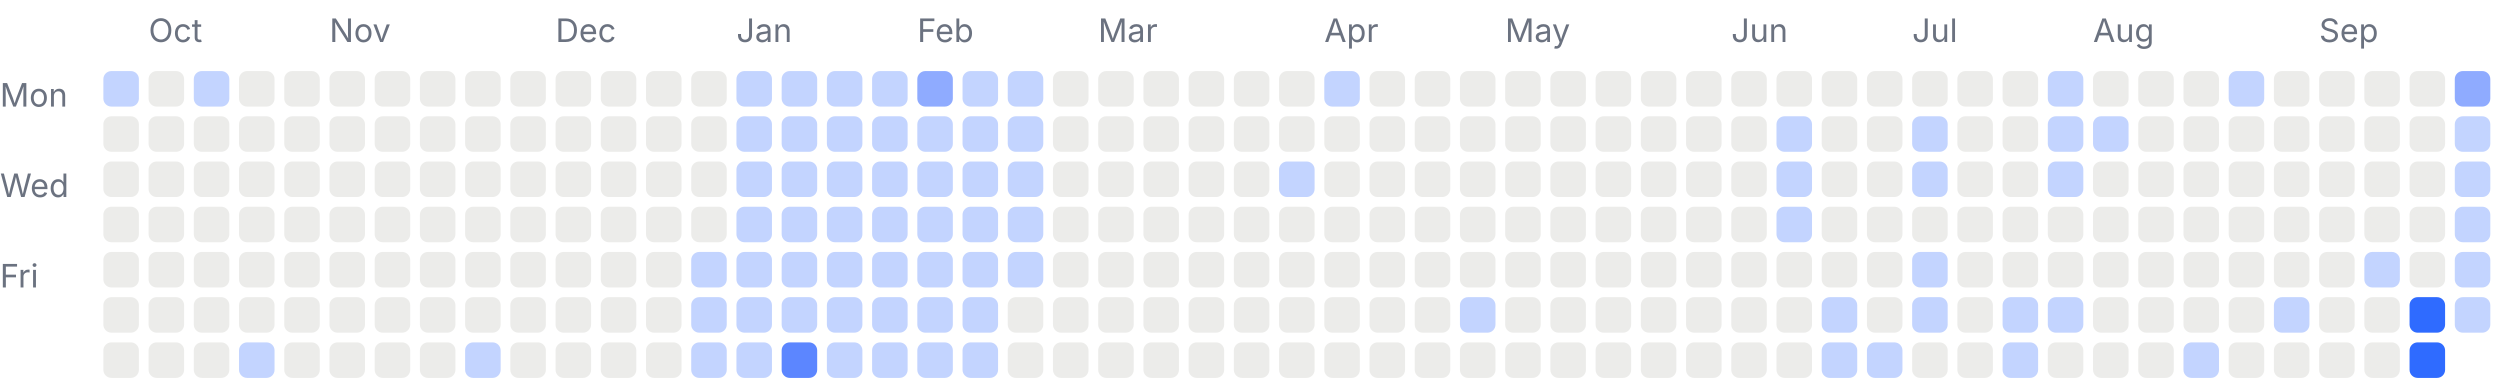
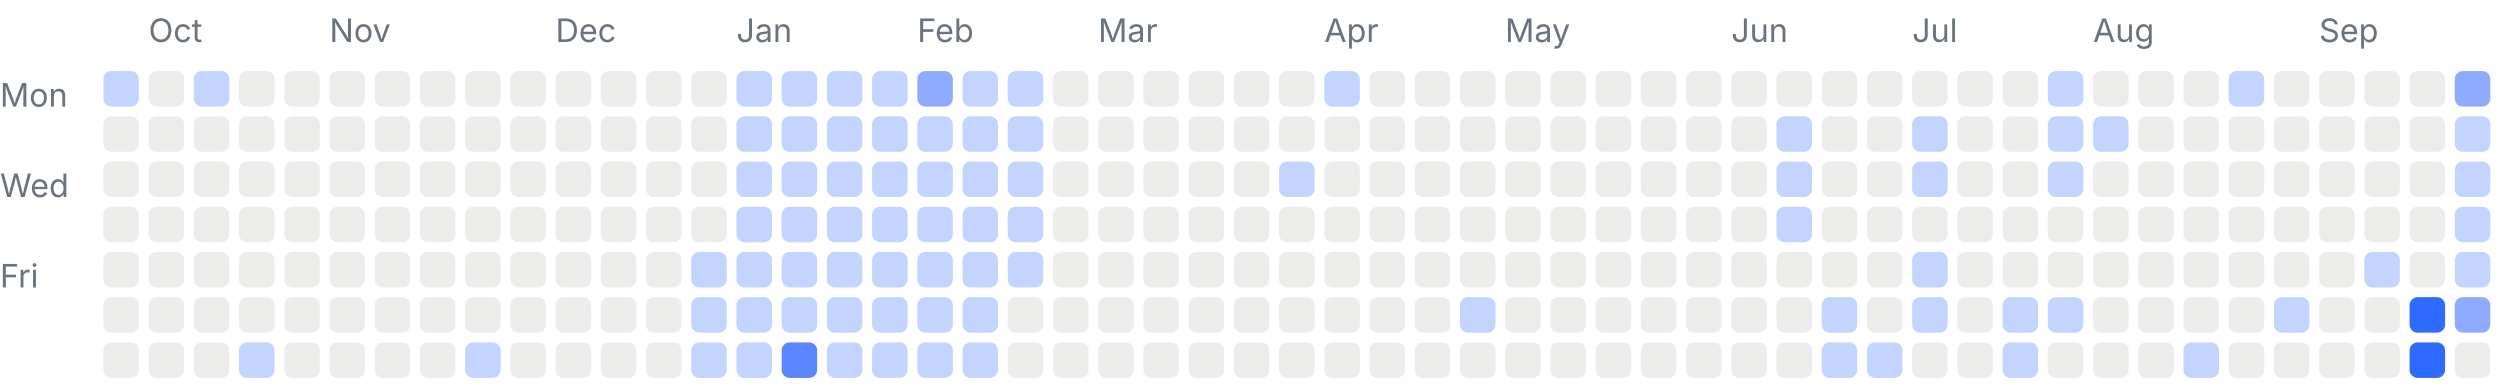
<svg xmlns="http://www.w3.org/2000/svg" width="774" height="120" viewBox="0 0 774 120" role="img" aria-label="GitHub contribution graph">
  <style>text{font-family:-apple-system,BlinkMacSystemFont,"Segoe UI",sans-serif}</style>
  <text x="46" y="13" font-size="10" fill="#6b7280">Oct</text>
  <text x="102" y="13" font-size="10" fill="#6b7280">Nov</text>
  <text x="172" y="13" font-size="10" fill="#6b7280">Dec</text>
  <text x="228" y="13" font-size="10" fill="#6b7280">Jan</text>
  <text x="284" y="13" font-size="10" fill="#6b7280">Feb</text>
  <text x="340" y="13" font-size="10" fill="#6b7280">Mar</text>
  <text x="410" y="13" font-size="10" fill="#6b7280">Apr</text>
  <text x="466" y="13" font-size="10" fill="#6b7280">May</text>
  <text x="536" y="13" font-size="10" fill="#6b7280">Jun</text>
  <text x="592" y="13" font-size="10" fill="#6b7280">Jul</text>
  <text x="648" y="13" font-size="10" fill="#6b7280">Aug</text>
  <text x="718" y="13" font-size="10" fill="#6b7280">Sep</text>
  <text x="0" y="33" font-size="10" fill="#6b7280">Mon</text>
  <text x="0" y="61" font-size="10" fill="#6b7280">Wed</text>
  <text x="0" y="89" font-size="10" fill="#6b7280">Fri</text>
  <rect x="32" y="22" width="11" height="11" rx="2.5" fill="#c3d4ff" />
  <rect x="32" y="36" width="11" height="11" rx="2.5" fill="#ececea" />
  <rect x="32" y="50" width="11" height="11" rx="2.5" fill="#ececea" />
  <rect x="32" y="64" width="11" height="11" rx="2.5" fill="#ececea" />
  <rect x="32" y="78" width="11" height="11" rx="2.5" fill="#ececea" />
  <rect x="32" y="92" width="11" height="11" rx="2.5" fill="#ececea" />
  <rect x="32" y="106" width="11" height="11" rx="2.5" fill="#ececea" />
  <rect x="46" y="22" width="11" height="11" rx="2.5" fill="#ececea" />
  <rect x="46" y="36" width="11" height="11" rx="2.5" fill="#ececea" />
  <rect x="46" y="50" width="11" height="11" rx="2.5" fill="#ececea" />
  <rect x="46" y="64" width="11" height="11" rx="2.5" fill="#ececea" />
  <rect x="46" y="78" width="11" height="11" rx="2.5" fill="#ececea" />
  <rect x="46" y="92" width="11" height="11" rx="2.5" fill="#ececea" />
  <rect x="46" y="106" width="11" height="11" rx="2.5" fill="#ececea" />
  <rect x="60" y="22" width="11" height="11" rx="2.5" fill="#c3d4ff" />
  <rect x="60" y="36" width="11" height="11" rx="2.5" fill="#ececea" />
  <rect x="60" y="50" width="11" height="11" rx="2.5" fill="#ececea" />
  <rect x="60" y="64" width="11" height="11" rx="2.5" fill="#ececea" />
  <rect x="60" y="78" width="11" height="11" rx="2.5" fill="#ececea" />
  <rect x="60" y="92" width="11" height="11" rx="2.5" fill="#ececea" />
  <rect x="60" y="106" width="11" height="11" rx="2.5" fill="#ececea" />
  <rect x="74" y="22" width="11" height="11" rx="2.5" fill="#ececea" />
  <rect x="74" y="36" width="11" height="11" rx="2.5" fill="#ececea" />
  <rect x="74" y="50" width="11" height="11" rx="2.5" fill="#ececea" />
  <rect x="74" y="64" width="11" height="11" rx="2.5" fill="#ececea" />
  <rect x="74" y="78" width="11" height="11" rx="2.5" fill="#ececea" />
  <rect x="74" y="92" width="11" height="11" rx="2.5" fill="#ececea" />
  <rect x="74" y="106" width="11" height="11" rx="2.5" fill="#c3d4ff" />
  <rect x="88" y="22" width="11" height="11" rx="2.5" fill="#ececea" />
  <rect x="88" y="36" width="11" height="11" rx="2.5" fill="#ececea" />
  <rect x="88" y="50" width="11" height="11" rx="2.5" fill="#ececea" />
  <rect x="88" y="64" width="11" height="11" rx="2.5" fill="#ececea" />
  <rect x="88" y="78" width="11" height="11" rx="2.5" fill="#ececea" />
  <rect x="88" y="92" width="11" height="11" rx="2.5" fill="#ececea" />
  <rect x="88" y="106" width="11" height="11" rx="2.5" fill="#ececea" />
  <rect x="102" y="22" width="11" height="11" rx="2.5" fill="#ececea" />
  <rect x="102" y="36" width="11" height="11" rx="2.5" fill="#ececea" />
  <rect x="102" y="50" width="11" height="11" rx="2.5" fill="#ececea" />
  <rect x="102" y="64" width="11" height="11" rx="2.5" fill="#ececea" />
  <rect x="102" y="78" width="11" height="11" rx="2.5" fill="#ececea" />
  <rect x="102" y="92" width="11" height="11" rx="2.5" fill="#ececea" />
  <rect x="102" y="106" width="11" height="11" rx="2.5" fill="#ececea" />
  <rect x="116" y="22" width="11" height="11" rx="2.5" fill="#ececea" />
  <rect x="116" y="36" width="11" height="11" rx="2.5" fill="#ececea" />
  <rect x="116" y="50" width="11" height="11" rx="2.5" fill="#ececea" />
  <rect x="116" y="64" width="11" height="11" rx="2.5" fill="#ececea" />
  <rect x="116" y="78" width="11" height="11" rx="2.5" fill="#ececea" />
  <rect x="116" y="92" width="11" height="11" rx="2.5" fill="#ececea" />
  <rect x="116" y="106" width="11" height="11" rx="2.5" fill="#ececea" />
  <rect x="130" y="22" width="11" height="11" rx="2.5" fill="#ececea" />
  <rect x="130" y="36" width="11" height="11" rx="2.5" fill="#ececea" />
  <rect x="130" y="50" width="11" height="11" rx="2.5" fill="#ececea" />
  <rect x="130" y="64" width="11" height="11" rx="2.5" fill="#ececea" />
  <rect x="130" y="78" width="11" height="11" rx="2.5" fill="#ececea" />
  <rect x="130" y="92" width="11" height="11" rx="2.5" fill="#ececea" />
  <rect x="130" y="106" width="11" height="11" rx="2.5" fill="#ececea" />
  <rect x="144" y="22" width="11" height="11" rx="2.5" fill="#ececea" />
  <rect x="144" y="36" width="11" height="11" rx="2.5" fill="#ececea" />
  <rect x="144" y="50" width="11" height="11" rx="2.5" fill="#ececea" />
  <rect x="144" y="64" width="11" height="11" rx="2.5" fill="#ececea" />
  <rect x="144" y="78" width="11" height="11" rx="2.5" fill="#ececea" />
  <rect x="144" y="92" width="11" height="11" rx="2.5" fill="#ececea" />
  <rect x="144" y="106" width="11" height="11" rx="2.5" fill="#c3d4ff" />
  <rect x="158" y="22" width="11" height="11" rx="2.5" fill="#ececea" />
  <rect x="158" y="36" width="11" height="11" rx="2.5" fill="#ececea" />
  <rect x="158" y="50" width="11" height="11" rx="2.5" fill="#ececea" />
  <rect x="158" y="64" width="11" height="11" rx="2.5" fill="#ececea" />
  <rect x="158" y="78" width="11" height="11" rx="2.5" fill="#ececea" />
  <rect x="158" y="92" width="11" height="11" rx="2.5" fill="#ececea" />
  <rect x="158" y="106" width="11" height="11" rx="2.5" fill="#ececea" />
  <rect x="172" y="22" width="11" height="11" rx="2.5" fill="#ececea" />
  <rect x="172" y="36" width="11" height="11" rx="2.5" fill="#ececea" />
  <rect x="172" y="50" width="11" height="11" rx="2.5" fill="#ececea" />
  <rect x="172" y="64" width="11" height="11" rx="2.5" fill="#ececea" />
  <rect x="172" y="78" width="11" height="11" rx="2.5" fill="#ececea" />
  <rect x="172" y="92" width="11" height="11" rx="2.5" fill="#ececea" />
  <rect x="172" y="106" width="11" height="11" rx="2.5" fill="#ececea" />
  <rect x="186" y="22" width="11" height="11" rx="2.5" fill="#ececea" />
  <rect x="186" y="36" width="11" height="11" rx="2.5" fill="#ececea" />
  <rect x="186" y="50" width="11" height="11" rx="2.5" fill="#ececea" />
  <rect x="186" y="64" width="11" height="11" rx="2.5" fill="#ececea" />
  <rect x="186" y="78" width="11" height="11" rx="2.5" fill="#ececea" />
  <rect x="186" y="92" width="11" height="11" rx="2.5" fill="#ececea" />
  <rect x="186" y="106" width="11" height="11" rx="2.5" fill="#ececea" />
  <rect x="200" y="22" width="11" height="11" rx="2.5" fill="#ececea" />
  <rect x="200" y="36" width="11" height="11" rx="2.5" fill="#ececea" />
  <rect x="200" y="50" width="11" height="11" rx="2.5" fill="#ececea" />
  <rect x="200" y="64" width="11" height="11" rx="2.5" fill="#ececea" />
  <rect x="200" y="78" width="11" height="11" rx="2.5" fill="#ececea" />
  <rect x="200" y="92" width="11" height="11" rx="2.5" fill="#ececea" />
  <rect x="200" y="106" width="11" height="11" rx="2.5" fill="#ececea" />
  <rect x="214" y="22" width="11" height="11" rx="2.5" fill="#ececea" />
  <rect x="214" y="36" width="11" height="11" rx="2.5" fill="#ececea" />
  <rect x="214" y="50" width="11" height="11" rx="2.5" fill="#ececea" />
  <rect x="214" y="64" width="11" height="11" rx="2.5" fill="#ececea" />
  <rect x="214" y="78" width="11" height="11" rx="2.5" fill="#c3d4ff" />
  <rect x="214" y="92" width="11" height="11" rx="2.5" fill="#c3d4ff" />
  <rect x="214" y="106" width="11" height="11" rx="2.5" fill="#c3d4ff" />
  <rect x="228" y="22" width="11" height="11" rx="2.5" fill="#c3d4ff" />
  <rect x="228" y="36" width="11" height="11" rx="2.5" fill="#c3d4ff" />
  <rect x="228" y="50" width="11" height="11" rx="2.5" fill="#c3d4ff" />
  <rect x="228" y="64" width="11" height="11" rx="2.5" fill="#c3d4ff" />
  <rect x="228" y="78" width="11" height="11" rx="2.5" fill="#c3d4ff" />
  <rect x="228" y="92" width="11" height="11" rx="2.5" fill="#c3d4ff" />
  <rect x="228" y="106" width="11" height="11" rx="2.5" fill="#c3d4ff" />
  <rect x="242" y="22" width="11" height="11" rx="2.5" fill="#c3d4ff" />
  <rect x="242" y="36" width="11" height="11" rx="2.5" fill="#c3d4ff" />
  <rect x="242" y="50" width="11" height="11" rx="2.5" fill="#c3d4ff" />
  <rect x="242" y="64" width="11" height="11" rx="2.5" fill="#c3d4ff" />
  <rect x="242" y="78" width="11" height="11" rx="2.5" fill="#c3d4ff" />
  <rect x="242" y="92" width="11" height="11" rx="2.5" fill="#c3d4ff" />
  <rect x="242" y="106" width="11" height="11" rx="2.5" fill="#5c86ff" />
  <rect x="256" y="22" width="11" height="11" rx="2.5" fill="#c3d4ff" />
  <rect x="256" y="36" width="11" height="11" rx="2.5" fill="#c3d4ff" />
  <rect x="256" y="50" width="11" height="11" rx="2.5" fill="#c3d4ff" />
  <rect x="256" y="64" width="11" height="11" rx="2.5" fill="#c3d4ff" />
  <rect x="256" y="78" width="11" height="11" rx="2.5" fill="#c3d4ff" />
  <rect x="256" y="92" width="11" height="11" rx="2.5" fill="#c3d4ff" />
  <rect x="256" y="106" width="11" height="11" rx="2.5" fill="#c3d4ff" />
  <rect x="270" y="22" width="11" height="11" rx="2.5" fill="#c3d4ff" />
  <rect x="270" y="36" width="11" height="11" rx="2.5" fill="#c3d4ff" />
  <rect x="270" y="50" width="11" height="11" rx="2.5" fill="#c3d4ff" />
  <rect x="270" y="64" width="11" height="11" rx="2.5" fill="#c3d4ff" />
  <rect x="270" y="78" width="11" height="11" rx="2.5" fill="#c3d4ff" />
  <rect x="270" y="92" width="11" height="11" rx="2.5" fill="#c3d4ff" />
  <rect x="270" y="106" width="11" height="11" rx="2.5" fill="#c3d4ff" />
  <rect x="284" y="22" width="11" height="11" rx="2.5" fill="#8fabff" />
  <rect x="284" y="36" width="11" height="11" rx="2.5" fill="#c3d4ff" />
  <rect x="284" y="50" width="11" height="11" rx="2.5" fill="#c3d4ff" />
  <rect x="284" y="64" width="11" height="11" rx="2.5" fill="#c3d4ff" />
  <rect x="284" y="78" width="11" height="11" rx="2.5" fill="#c3d4ff" />
  <rect x="284" y="92" width="11" height="11" rx="2.5" fill="#c3d4ff" />
  <rect x="284" y="106" width="11" height="11" rx="2.5" fill="#c3d4ff" />
  <rect x="298" y="22" width="11" height="11" rx="2.5" fill="#c3d4ff" />
  <rect x="298" y="36" width="11" height="11" rx="2.5" fill="#c3d4ff" />
  <rect x="298" y="50" width="11" height="11" rx="2.5" fill="#c3d4ff" />
  <rect x="298" y="64" width="11" height="11" rx="2.5" fill="#c3d4ff" />
  <rect x="298" y="78" width="11" height="11" rx="2.5" fill="#c3d4ff" />
  <rect x="298" y="92" width="11" height="11" rx="2.5" fill="#c3d4ff" />
  <rect x="298" y="106" width="11" height="11" rx="2.5" fill="#c3d4ff" />
  <rect x="312" y="22" width="11" height="11" rx="2.5" fill="#c3d4ff" />
  <rect x="312" y="36" width="11" height="11" rx="2.5" fill="#c3d4ff" />
  <rect x="312" y="50" width="11" height="11" rx="2.5" fill="#c3d4ff" />
  <rect x="312" y="64" width="11" height="11" rx="2.5" fill="#c3d4ff" />
  <rect x="312" y="78" width="11" height="11" rx="2.5" fill="#c3d4ff" />
  <rect x="312" y="92" width="11" height="11" rx="2.5" fill="#ececea" />
  <rect x="312" y="106" width="11" height="11" rx="2.5" fill="#ececea" />
  <rect x="326" y="22" width="11" height="11" rx="2.5" fill="#ececea" />
  <rect x="326" y="36" width="11" height="11" rx="2.5" fill="#ececea" />
  <rect x="326" y="50" width="11" height="11" rx="2.5" fill="#ececea" />
  <rect x="326" y="64" width="11" height="11" rx="2.5" fill="#ececea" />
  <rect x="326" y="78" width="11" height="11" rx="2.5" fill="#ececea" />
  <rect x="326" y="92" width="11" height="11" rx="2.5" fill="#ececea" />
  <rect x="326" y="106" width="11" height="11" rx="2.5" fill="#ececea" />
  <rect x="340" y="22" width="11" height="11" rx="2.5" fill="#ececea" />
  <rect x="340" y="36" width="11" height="11" rx="2.5" fill="#ececea" />
  <rect x="340" y="50" width="11" height="11" rx="2.5" fill="#ececea" />
  <rect x="340" y="64" width="11" height="11" rx="2.5" fill="#ececea" />
  <rect x="340" y="78" width="11" height="11" rx="2.5" fill="#ececea" />
  <rect x="340" y="92" width="11" height="11" rx="2.5" fill="#ececea" />
  <rect x="340" y="106" width="11" height="11" rx="2.5" fill="#ececea" />
  <rect x="354" y="22" width="11" height="11" rx="2.5" fill="#ececea" />
  <rect x="354" y="36" width="11" height="11" rx="2.5" fill="#ececea" />
  <rect x="354" y="50" width="11" height="11" rx="2.5" fill="#ececea" />
  <rect x="354" y="64" width="11" height="11" rx="2.5" fill="#ececea" />
  <rect x="354" y="78" width="11" height="11" rx="2.5" fill="#ececea" />
  <rect x="354" y="92" width="11" height="11" rx="2.5" fill="#ececea" />
  <rect x="354" y="106" width="11" height="11" rx="2.5" fill="#ececea" />
  <rect x="368" y="22" width="11" height="11" rx="2.5" fill="#ececea" />
  <rect x="368" y="36" width="11" height="11" rx="2.5" fill="#ececea" />
  <rect x="368" y="50" width="11" height="11" rx="2.5" fill="#ececea" />
  <rect x="368" y="64" width="11" height="11" rx="2.5" fill="#ececea" />
  <rect x="368" y="78" width="11" height="11" rx="2.5" fill="#ececea" />
  <rect x="368" y="92" width="11" height="11" rx="2.5" fill="#ececea" />
  <rect x="368" y="106" width="11" height="11" rx="2.5" fill="#ececea" />
  <rect x="382" y="22" width="11" height="11" rx="2.5" fill="#ececea" />
  <rect x="382" y="36" width="11" height="11" rx="2.5" fill="#ececea" />
  <rect x="382" y="50" width="11" height="11" rx="2.5" fill="#ececea" />
  <rect x="382" y="64" width="11" height="11" rx="2.5" fill="#ececea" />
  <rect x="382" y="78" width="11" height="11" rx="2.5" fill="#ececea" />
  <rect x="382" y="92" width="11" height="11" rx="2.5" fill="#ececea" />
  <rect x="382" y="106" width="11" height="11" rx="2.5" fill="#ececea" />
  <rect x="396" y="22" width="11" height="11" rx="2.5" fill="#ececea" />
  <rect x="396" y="36" width="11" height="11" rx="2.5" fill="#ececea" />
  <rect x="396" y="50" width="11" height="11" rx="2.5" fill="#c3d4ff" />
  <rect x="396" y="64" width="11" height="11" rx="2.5" fill="#ececea" />
  <rect x="396" y="78" width="11" height="11" rx="2.5" fill="#ececea" />
  <rect x="396" y="92" width="11" height="11" rx="2.5" fill="#ececea" />
  <rect x="396" y="106" width="11" height="11" rx="2.5" fill="#ececea" />
  <rect x="410" y="22" width="11" height="11" rx="2.5" fill="#c3d4ff" />
  <rect x="410" y="36" width="11" height="11" rx="2.5" fill="#ececea" />
  <rect x="410" y="50" width="11" height="11" rx="2.5" fill="#ececea" />
  <rect x="410" y="64" width="11" height="11" rx="2.5" fill="#ececea" />
  <rect x="410" y="78" width="11" height="11" rx="2.5" fill="#ececea" />
  <rect x="410" y="92" width="11" height="11" rx="2.5" fill="#ececea" />
  <rect x="410" y="106" width="11" height="11" rx="2.5" fill="#ececea" />
  <rect x="424" y="22" width="11" height="11" rx="2.5" fill="#ececea" />
  <rect x="424" y="36" width="11" height="11" rx="2.5" fill="#ececea" />
  <rect x="424" y="50" width="11" height="11" rx="2.5" fill="#ececea" />
  <rect x="424" y="64" width="11" height="11" rx="2.5" fill="#ececea" />
  <rect x="424" y="78" width="11" height="11" rx="2.5" fill="#ececea" />
  <rect x="424" y="92" width="11" height="11" rx="2.5" fill="#ececea" />
  <rect x="424" y="106" width="11" height="11" rx="2.5" fill="#ececea" />
  <rect x="438" y="22" width="11" height="11" rx="2.5" fill="#ececea" />
  <rect x="438" y="36" width="11" height="11" rx="2.5" fill="#ececea" />
  <rect x="438" y="50" width="11" height="11" rx="2.5" fill="#ececea" />
  <rect x="438" y="64" width="11" height="11" rx="2.5" fill="#ececea" />
  <rect x="438" y="78" width="11" height="11" rx="2.5" fill="#ececea" />
  <rect x="438" y="92" width="11" height="11" rx="2.5" fill="#ececea" />
  <rect x="438" y="106" width="11" height="11" rx="2.5" fill="#ececea" />
  <rect x="452" y="22" width="11" height="11" rx="2.5" fill="#ececea" />
  <rect x="452" y="36" width="11" height="11" rx="2.5" fill="#ececea" />
  <rect x="452" y="50" width="11" height="11" rx="2.5" fill="#ececea" />
  <rect x="452" y="64" width="11" height="11" rx="2.5" fill="#ececea" />
  <rect x="452" y="78" width="11" height="11" rx="2.5" fill="#ececea" />
  <rect x="452" y="92" width="11" height="11" rx="2.5" fill="#c3d4ff" />
  <rect x="452" y="106" width="11" height="11" rx="2.5" fill="#ececea" />
  <rect x="466" y="22" width="11" height="11" rx="2.5" fill="#ececea" />
  <rect x="466" y="36" width="11" height="11" rx="2.5" fill="#ececea" />
  <rect x="466" y="50" width="11" height="11" rx="2.5" fill="#ececea" />
  <rect x="466" y="64" width="11" height="11" rx="2.5" fill="#ececea" />
  <rect x="466" y="78" width="11" height="11" rx="2.5" fill="#ececea" />
  <rect x="466" y="92" width="11" height="11" rx="2.5" fill="#ececea" />
  <rect x="466" y="106" width="11" height="11" rx="2.5" fill="#ececea" />
  <rect x="480" y="22" width="11" height="11" rx="2.5" fill="#ececea" />
  <rect x="480" y="36" width="11" height="11" rx="2.5" fill="#ececea" />
  <rect x="480" y="50" width="11" height="11" rx="2.5" fill="#ececea" />
  <rect x="480" y="64" width="11" height="11" rx="2.5" fill="#ececea" />
  <rect x="480" y="78" width="11" height="11" rx="2.5" fill="#ececea" />
  <rect x="480" y="92" width="11" height="11" rx="2.5" fill="#ececea" />
  <rect x="480" y="106" width="11" height="11" rx="2.5" fill="#ececea" />
  <rect x="494" y="22" width="11" height="11" rx="2.5" fill="#ececea" />
  <rect x="494" y="36" width="11" height="11" rx="2.5" fill="#ececea" />
  <rect x="494" y="50" width="11" height="11" rx="2.5" fill="#ececea" />
  <rect x="494" y="64" width="11" height="11" rx="2.5" fill="#ececea" />
  <rect x="494" y="78" width="11" height="11" rx="2.5" fill="#ececea" />
  <rect x="494" y="92" width="11" height="11" rx="2.5" fill="#ececea" />
  <rect x="494" y="106" width="11" height="11" rx="2.5" fill="#ececea" />
  <rect x="508" y="22" width="11" height="11" rx="2.5" fill="#ececea" />
  <rect x="508" y="36" width="11" height="11" rx="2.5" fill="#ececea" />
  <rect x="508" y="50" width="11" height="11" rx="2.5" fill="#ececea" />
  <rect x="508" y="64" width="11" height="11" rx="2.5" fill="#ececea" />
  <rect x="508" y="78" width="11" height="11" rx="2.5" fill="#ececea" />
  <rect x="508" y="92" width="11" height="11" rx="2.5" fill="#ececea" />
  <rect x="508" y="106" width="11" height="11" rx="2.5" fill="#ececea" />
  <rect x="522" y="22" width="11" height="11" rx="2.5" fill="#ececea" />
  <rect x="522" y="36" width="11" height="11" rx="2.5" fill="#ececea" />
  <rect x="522" y="50" width="11" height="11" rx="2.5" fill="#ececea" />
  <rect x="522" y="64" width="11" height="11" rx="2.5" fill="#ececea" />
  <rect x="522" y="78" width="11" height="11" rx="2.5" fill="#ececea" />
  <rect x="522" y="92" width="11" height="11" rx="2.5" fill="#ececea" />
  <rect x="522" y="106" width="11" height="11" rx="2.5" fill="#ececea" />
  <rect x="536" y="22" width="11" height="11" rx="2.5" fill="#ececea" />
  <rect x="536" y="36" width="11" height="11" rx="2.5" fill="#ececea" />
  <rect x="536" y="50" width="11" height="11" rx="2.5" fill="#ececea" />
  <rect x="536" y="64" width="11" height="11" rx="2.5" fill="#ececea" />
  <rect x="536" y="78" width="11" height="11" rx="2.5" fill="#ececea" />
  <rect x="536" y="92" width="11" height="11" rx="2.5" fill="#ececea" />
  <rect x="536" y="106" width="11" height="11" rx="2.5" fill="#ececea" />
  <rect x="550" y="22" width="11" height="11" rx="2.5" fill="#ececea" />
  <rect x="550" y="36" width="11" height="11" rx="2.5" fill="#c3d4ff" />
  <rect x="550" y="50" width="11" height="11" rx="2.5" fill="#c3d4ff" />
  <rect x="550" y="64" width="11" height="11" rx="2.5" fill="#c3d4ff" />
  <rect x="550" y="78" width="11" height="11" rx="2.5" fill="#ececea" />
  <rect x="550" y="92" width="11" height="11" rx="2.5" fill="#ececea" />
  <rect x="550" y="106" width="11" height="11" rx="2.5" fill="#ececea" />
  <rect x="564" y="22" width="11" height="11" rx="2.5" fill="#ececea" />
  <rect x="564" y="36" width="11" height="11" rx="2.5" fill="#ececea" />
  <rect x="564" y="50" width="11" height="11" rx="2.5" fill="#ececea" />
  <rect x="564" y="64" width="11" height="11" rx="2.5" fill="#ececea" />
  <rect x="564" y="78" width="11" height="11" rx="2.5" fill="#ececea" />
  <rect x="564" y="92" width="11" height="11" rx="2.5" fill="#c3d4ff" />
  <rect x="564" y="106" width="11" height="11" rx="2.5" fill="#c3d4ff" />
  <rect x="578" y="22" width="11" height="11" rx="2.5" fill="#ececea" />
  <rect x="578" y="36" width="11" height="11" rx="2.5" fill="#ececea" />
  <rect x="578" y="50" width="11" height="11" rx="2.5" fill="#ececea" />
  <rect x="578" y="64" width="11" height="11" rx="2.5" fill="#ececea" />
  <rect x="578" y="78" width="11" height="11" rx="2.5" fill="#ececea" />
  <rect x="578" y="92" width="11" height="11" rx="2.5" fill="#ececea" />
  <rect x="578" y="106" width="11" height="11" rx="2.5" fill="#c3d4ff" />
  <rect x="592" y="22" width="11" height="11" rx="2.5" fill="#ececea" />
  <rect x="592" y="36" width="11" height="11" rx="2.5" fill="#c3d4ff" />
  <rect x="592" y="50" width="11" height="11" rx="2.5" fill="#c3d4ff" />
  <rect x="592" y="64" width="11" height="11" rx="2.5" fill="#ececea" />
  <rect x="592" y="78" width="11" height="11" rx="2.5" fill="#c3d4ff" />
  <rect x="592" y="92" width="11" height="11" rx="2.5" fill="#c3d4ff" />
  <rect x="592" y="106" width="11" height="11" rx="2.5" fill="#ececea" />
  <rect x="606" y="22" width="11" height="11" rx="2.5" fill="#ececea" />
  <rect x="606" y="36" width="11" height="11" rx="2.5" fill="#ececea" />
  <rect x="606" y="50" width="11" height="11" rx="2.5" fill="#ececea" />
  <rect x="606" y="64" width="11" height="11" rx="2.5" fill="#ececea" />
  <rect x="606" y="78" width="11" height="11" rx="2.5" fill="#ececea" />
  <rect x="606" y="92" width="11" height="11" rx="2.5" fill="#ececea" />
  <rect x="606" y="106" width="11" height="11" rx="2.5" fill="#ececea" />
  <rect x="620" y="22" width="11" height="11" rx="2.5" fill="#ececea" />
  <rect x="620" y="36" width="11" height="11" rx="2.5" fill="#ececea" />
  <rect x="620" y="50" width="11" height="11" rx="2.5" fill="#ececea" />
  <rect x="620" y="64" width="11" height="11" rx="2.5" fill="#ececea" />
  <rect x="620" y="78" width="11" height="11" rx="2.5" fill="#ececea" />
  <rect x="620" y="92" width="11" height="11" rx="2.5" fill="#c3d4ff" />
  <rect x="620" y="106" width="11" height="11" rx="2.5" fill="#c3d4ff" />
  <rect x="634" y="22" width="11" height="11" rx="2.5" fill="#c3d4ff" />
  <rect x="634" y="36" width="11" height="11" rx="2.5" fill="#c3d4ff" />
  <rect x="634" y="50" width="11" height="11" rx="2.5" fill="#c3d4ff" />
  <rect x="634" y="64" width="11" height="11" rx="2.5" fill="#ececea" />
  <rect x="634" y="78" width="11" height="11" rx="2.5" fill="#ececea" />
  <rect x="634" y="92" width="11" height="11" rx="2.5" fill="#c3d4ff" />
  <rect x="634" y="106" width="11" height="11" rx="2.5" fill="#ececea" />
  <rect x="648" y="22" width="11" height="11" rx="2.5" fill="#ececea" />
  <rect x="648" y="36" width="11" height="11" rx="2.5" fill="#c3d4ff" />
  <rect x="648" y="50" width="11" height="11" rx="2.5" fill="#ececea" />
  <rect x="648" y="64" width="11" height="11" rx="2.5" fill="#ececea" />
  <rect x="648" y="78" width="11" height="11" rx="2.5" fill="#ececea" />
  <rect x="648" y="92" width="11" height="11" rx="2.5" fill="#ececea" />
  <rect x="648" y="106" width="11" height="11" rx="2.5" fill="#ececea" />
  <rect x="662" y="22" width="11" height="11" rx="2.5" fill="#ececea" />
  <rect x="662" y="36" width="11" height="11" rx="2.5" fill="#ececea" />
  <rect x="662" y="50" width="11" height="11" rx="2.5" fill="#ececea" />
  <rect x="662" y="64" width="11" height="11" rx="2.5" fill="#ececea" />
  <rect x="662" y="78" width="11" height="11" rx="2.5" fill="#ececea" />
  <rect x="662" y="92" width="11" height="11" rx="2.5" fill="#ececea" />
  <rect x="662" y="106" width="11" height="11" rx="2.5" fill="#ececea" />
  <rect x="676" y="22" width="11" height="11" rx="2.5" fill="#ececea" />
  <rect x="676" y="36" width="11" height="11" rx="2.5" fill="#ececea" />
  <rect x="676" y="50" width="11" height="11" rx="2.5" fill="#ececea" />
  <rect x="676" y="64" width="11" height="11" rx="2.5" fill="#ececea" />
  <rect x="676" y="78" width="11" height="11" rx="2.5" fill="#ececea" />
  <rect x="676" y="92" width="11" height="11" rx="2.5" fill="#ececea" />
  <rect x="676" y="106" width="11" height="11" rx="2.5" fill="#c3d4ff" />
  <rect x="690" y="22" width="11" height="11" rx="2.5" fill="#c3d4ff" />
  <rect x="690" y="36" width="11" height="11" rx="2.5" fill="#ececea" />
  <rect x="690" y="50" width="11" height="11" rx="2.5" fill="#ececea" />
  <rect x="690" y="64" width="11" height="11" rx="2.5" fill="#ececea" />
  <rect x="690" y="78" width="11" height="11" rx="2.5" fill="#ececea" />
  <rect x="690" y="92" width="11" height="11" rx="2.5" fill="#ececea" />
  <rect x="690" y="106" width="11" height="11" rx="2.5" fill="#ececea" />
  <rect x="704" y="22" width="11" height="11" rx="2.5" fill="#ececea" />
  <rect x="704" y="36" width="11" height="11" rx="2.5" fill="#ececea" />
  <rect x="704" y="50" width="11" height="11" rx="2.5" fill="#ececea" />
  <rect x="704" y="64" width="11" height="11" rx="2.5" fill="#ececea" />
  <rect x="704" y="78" width="11" height="11" rx="2.5" fill="#ececea" />
  <rect x="704" y="92" width="11" height="11" rx="2.5" fill="#c3d4ff" />
  <rect x="704" y="106" width="11" height="11" rx="2.5" fill="#ececea" />
  <rect x="718" y="22" width="11" height="11" rx="2.5" fill="#ececea" />
  <rect x="718" y="36" width="11" height="11" rx="2.5" fill="#ececea" />
  <rect x="718" y="50" width="11" height="11" rx="2.5" fill="#ececea" />
  <rect x="718" y="64" width="11" height="11" rx="2.5" fill="#ececea" />
  <rect x="718" y="78" width="11" height="11" rx="2.5" fill="#ececea" />
  <rect x="718" y="92" width="11" height="11" rx="2.5" fill="#ececea" />
  <rect x="718" y="106" width="11" height="11" rx="2.5" fill="#ececea" />
  <rect x="732" y="22" width="11" height="11" rx="2.5" fill="#ececea" />
  <rect x="732" y="36" width="11" height="11" rx="2.5" fill="#ececea" />
  <rect x="732" y="50" width="11" height="11" rx="2.5" fill="#ececea" />
  <rect x="732" y="64" width="11" height="11" rx="2.5" fill="#ececea" />
  <rect x="732" y="78" width="11" height="11" rx="2.5" fill="#c3d4ff" />
  <rect x="732" y="92" width="11" height="11" rx="2.5" fill="#ececea" />
  <rect x="732" y="106" width="11" height="11" rx="2.5" fill="#ececea" />
  <rect x="746" y="22" width="11" height="11" rx="2.5" fill="#ececea" />
  <rect x="746" y="36" width="11" height="11" rx="2.5" fill="#ececea" />
  <rect x="746" y="50" width="11" height="11" rx="2.5" fill="#ececea" />
  <rect x="746" y="64" width="11" height="11" rx="2.5" fill="#ececea" />
  <rect x="746" y="78" width="11" height="11" rx="2.5" fill="#ececea" />
  <rect x="746" y="92" width="11" height="11" rx="2.5" fill="#2f6bff" />
  <rect x="746" y="106" width="11" height="11" rx="2.5" fill="#2f6bff" />
  <rect x="760" y="22" width="11" height="11" rx="2.5" fill="#8fabff" />
  <rect x="760" y="36" width="11" height="11" rx="2.5" fill="#c3d4ff" />
  <rect x="760" y="50" width="11" height="11" rx="2.5" fill="#c3d4ff" />
  <rect x="760" y="64" width="11" height="11" rx="2.5" fill="#c3d4ff" />
  <rect x="760" y="78" width="11" height="11" rx="2.5" fill="#c3d4ff" />
-   <rect x="760" y="92" width="11" height="11" rx="2.5" fill="#c3d4ff" />
+   <rect x="760" y="92" width="11" height="11" rx="2.5" fill="#8fabff" />
+   <rect x="760" y="106" width="11" height="11" rx="2.5" fill="#ececea" />
</svg>
